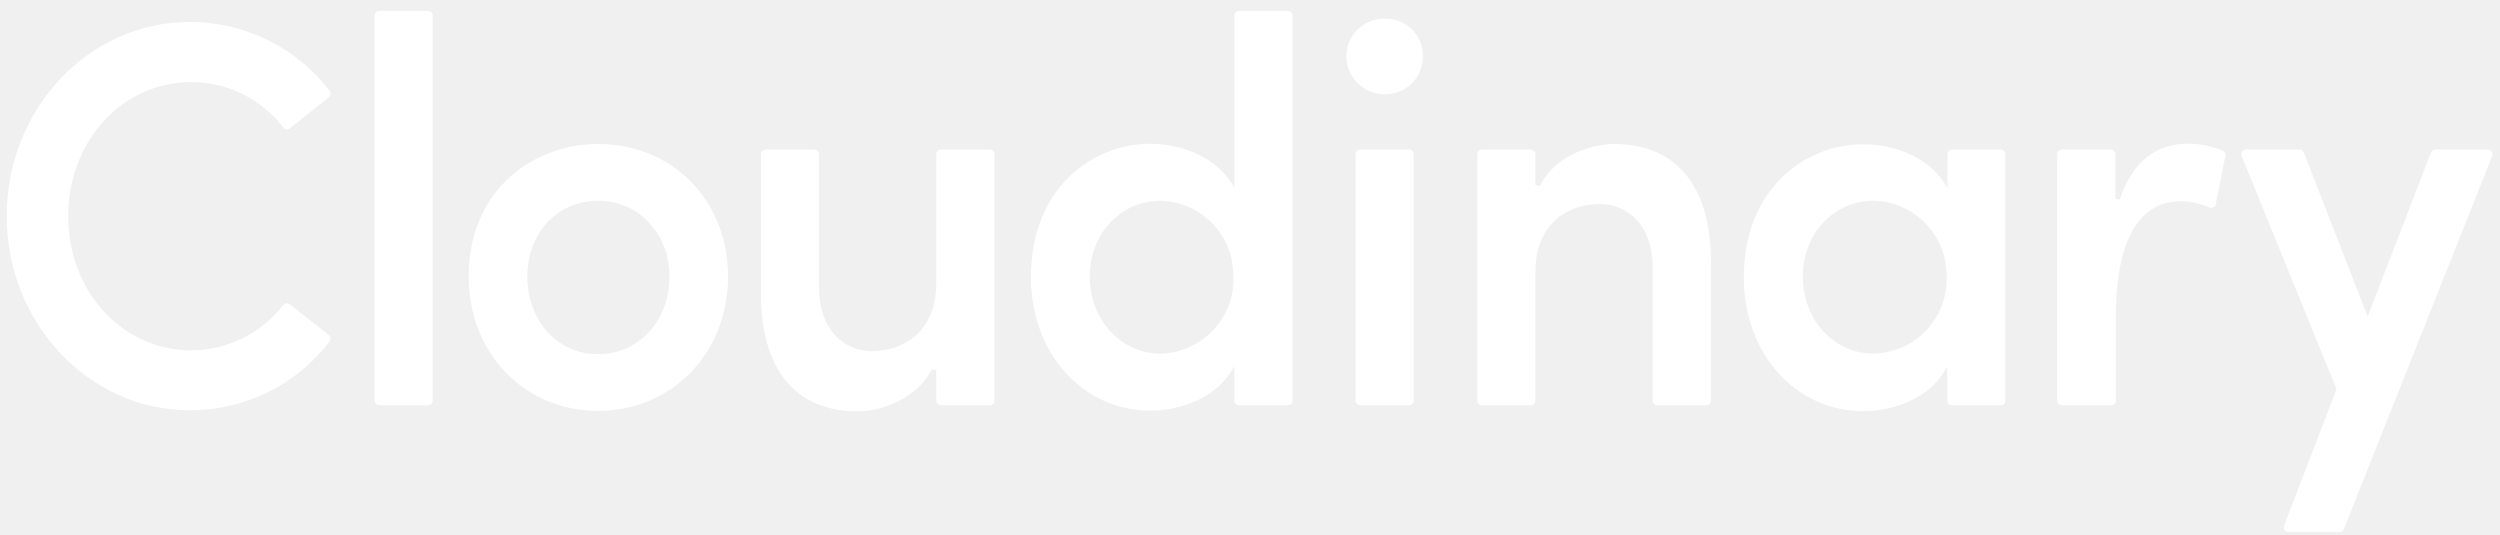
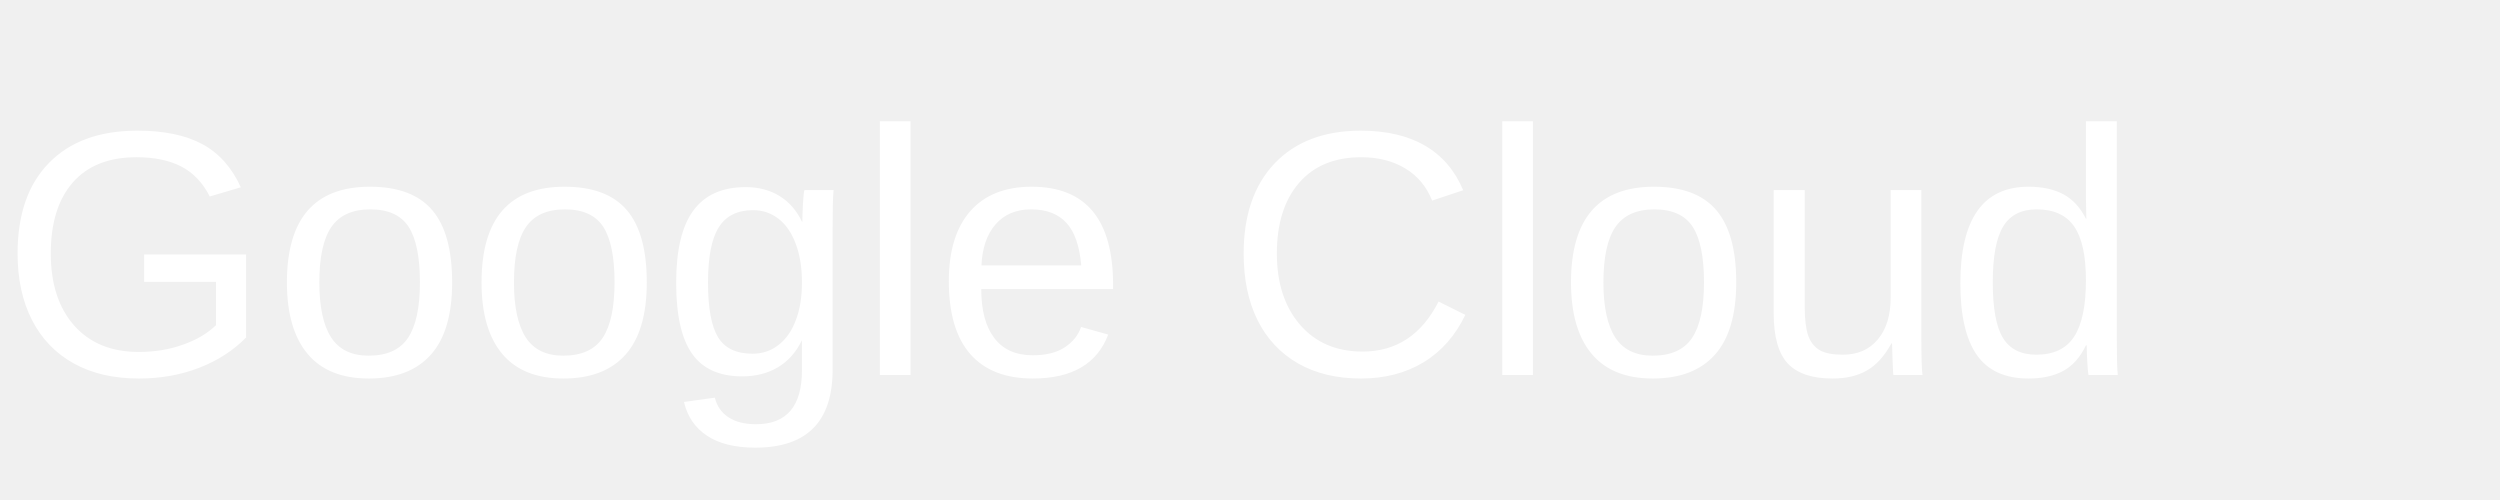
- <svg xmlns="http://www.w3.org/2000/svg" width="131" height="28" viewBox="0 0 131 28" fill="none">
-   <path d="M10.024 4.3C10.956 4.302 11.874 4.517 12.71 4.93C13.545 5.342 14.274 5.941 14.841 6.679C14.861 6.706 14.887 6.728 14.916 6.745C14.945 6.761 14.977 6.772 15.01 6.776C15.044 6.779 15.077 6.776 15.109 6.766C15.141 6.756 15.171 6.74 15.196 6.718L17.225 5.102C17.25 5.082 17.272 5.056 17.288 5.027C17.304 4.998 17.314 4.966 17.318 4.933C17.322 4.9 17.319 4.867 17.309 4.835C17.3 4.803 17.285 4.773 17.264 4.747C16.4 3.627 15.291 2.72 14.022 2.097C12.753 1.473 11.357 1.149 9.943 1.15C4.647 1.15 0.352 5.713 0.352 11.324C0.352 16.935 4.661 21.498 9.943 21.498C11.357 21.503 12.753 21.181 14.022 20.558C15.291 19.934 16.4 19.026 17.26 17.904C17.282 17.879 17.298 17.849 17.307 17.817C17.317 17.785 17.32 17.751 17.316 17.718C17.312 17.684 17.301 17.652 17.284 17.623C17.267 17.594 17.244 17.569 17.218 17.549L15.193 15.951C15.167 15.931 15.137 15.915 15.105 15.906C15.073 15.896 15.04 15.893 15.007 15.897C14.974 15.901 14.942 15.911 14.913 15.927C14.884 15.943 14.858 15.964 14.838 15.99C14.267 16.724 13.538 17.319 12.704 17.729C11.87 18.139 10.954 18.355 10.024 18.359C6.405 18.359 3.574 15.27 3.574 11.331C3.574 7.393 6.405 4.3 10.024 4.3Z" fill="white" />
-   <path d="M19.878 0.571H22.421C22.488 0.571 22.552 0.597 22.599 0.645C22.646 0.692 22.673 0.756 22.673 0.823V20.987C22.673 21.053 22.647 21.116 22.6 21.163C22.554 21.209 22.49 21.235 22.424 21.235H19.881C19.814 21.235 19.75 21.209 19.703 21.162C19.655 21.114 19.629 21.05 19.629 20.983V0.823C19.628 0.79 19.634 0.757 19.647 0.727C19.659 0.696 19.677 0.668 19.701 0.645C19.724 0.621 19.751 0.603 19.782 0.59C19.812 0.577 19.845 0.571 19.878 0.571Z" fill="white" />
-   <path d="M31.34 7.545C27.969 7.545 24.559 9.932 24.559 14.495C24.559 18.505 27.475 21.53 31.34 21.53C35.205 21.53 38.149 18.505 38.149 14.495C38.149 10.486 35.222 7.545 31.34 7.545ZM35.08 14.495C35.08 16.811 33.471 18.558 31.34 18.558C29.209 18.558 27.632 16.811 27.632 14.495C27.632 12.18 29.227 10.518 31.34 10.518C33.453 10.518 35.08 12.226 35.08 14.495Z" fill="white" />
-   <path d="M51.857 7.836H49.313C49.281 7.836 49.248 7.842 49.217 7.854C49.187 7.867 49.159 7.885 49.135 7.908C49.112 7.931 49.093 7.959 49.081 7.989C49.068 8.019 49.061 8.052 49.061 8.085V14.832C49.061 17.467 47.243 18.401 45.683 18.401C44.305 18.401 42.916 17.361 42.916 15.035V8.085C42.916 8.052 42.91 8.019 42.897 7.989C42.884 7.959 42.866 7.931 42.842 7.908C42.819 7.885 42.791 7.867 42.76 7.854C42.73 7.842 42.697 7.836 42.664 7.836H40.121C40.055 7.836 39.992 7.863 39.945 7.909C39.898 7.956 39.872 8.019 39.872 8.085V15.365C39.872 19.36 41.68 21.558 44.966 21.558C46.159 21.558 48.092 20.873 48.816 19.36L49.061 19.41V20.987C49.061 21.053 49.088 21.118 49.135 21.165C49.182 21.212 49.247 21.239 49.313 21.239H51.857C51.924 21.239 51.988 21.212 52.035 21.165C52.082 21.118 52.109 21.053 52.109 20.987V8.085C52.109 8.052 52.102 8.019 52.09 7.989C52.077 7.959 52.058 7.931 52.035 7.908C52.011 7.885 51.983 7.867 51.953 7.854C51.922 7.842 51.89 7.836 51.857 7.836Z" fill="white" />
-   <path d="M67.475 0.571H64.929C64.896 0.571 64.863 0.577 64.833 0.59C64.802 0.603 64.775 0.621 64.751 0.645C64.728 0.668 64.71 0.696 64.698 0.727C64.686 0.757 64.68 0.79 64.68 0.823V9.836L64.524 9.587C63.749 8.341 62.083 7.535 60.279 7.535C57.167 7.535 54.02 9.932 54.02 14.513C54.02 18.508 56.723 21.519 60.304 21.519C61.668 21.519 63.59 20.973 64.524 19.438L64.68 19.183V20.987C64.68 21.02 64.686 21.052 64.698 21.083C64.71 21.113 64.728 21.141 64.751 21.165C64.775 21.188 64.802 21.207 64.833 21.22C64.863 21.232 64.896 21.239 64.929 21.239H67.475C67.508 21.239 67.541 21.232 67.571 21.22C67.602 21.207 67.629 21.188 67.653 21.165C67.676 21.141 67.694 21.113 67.706 21.083C67.719 21.052 67.725 21.02 67.724 20.987V0.823C67.725 0.79 67.719 0.757 67.706 0.727C67.694 0.696 67.676 0.668 67.653 0.645C67.629 0.621 67.602 0.603 67.571 0.59C67.541 0.577 67.508 0.571 67.475 0.571ZM64.634 14.495C64.651 15.011 64.565 15.526 64.382 16.009C64.199 16.492 63.922 16.934 63.567 17.309C63.212 17.684 62.785 17.985 62.313 18.195C61.841 18.404 61.332 18.518 60.815 18.529C58.734 18.529 57.103 16.754 57.103 14.495C57.103 12.236 58.734 10.518 60.815 10.518C61.847 10.544 62.826 10.977 63.539 11.722C64.253 12.467 64.642 13.464 64.623 14.495H64.634Z" fill="white" />
-   <path d="M71.286 7.836H73.83C73.896 7.836 73.959 7.863 74.005 7.909C74.052 7.956 74.078 8.019 74.078 8.085V20.987C74.078 21.052 74.052 21.116 74.005 21.162C73.959 21.209 73.896 21.235 73.83 21.235H71.286C71.219 21.235 71.155 21.209 71.108 21.161C71.061 21.114 71.034 21.05 71.034 20.983V8.085C71.035 8.019 71.062 7.956 71.109 7.909C71.156 7.862 71.22 7.836 71.286 7.836Z" fill="white" />
-   <path d="M72.569 0.98C72.305 0.974 72.043 1.021 71.799 1.118C71.553 1.215 71.33 1.359 71.142 1.544C70.954 1.728 70.804 1.948 70.702 2.191C70.6 2.433 70.547 2.694 70.548 2.958C70.553 3.488 70.769 3.995 71.148 4.366C71.527 4.738 72.038 4.944 72.569 4.939C72.83 4.942 73.09 4.894 73.333 4.795C73.575 4.697 73.796 4.551 73.981 4.367C74.167 4.182 74.314 3.963 74.413 3.721C74.513 3.479 74.563 3.219 74.561 2.958C74.566 2.695 74.517 2.435 74.418 2.192C74.32 1.949 74.173 1.729 73.987 1.544C73.8 1.359 73.579 1.214 73.335 1.117C73.092 1.02 72.831 0.973 72.569 0.98Z" fill="white" />
-   <path d="M84.554 7.545C83.439 7.545 81.457 8.146 80.7 9.744L80.455 9.694V8.085C80.455 8.052 80.448 8.02 80.436 7.989C80.423 7.959 80.404 7.931 80.381 7.908C80.357 7.885 80.329 7.867 80.299 7.854C80.268 7.842 80.236 7.836 80.203 7.837H77.659C77.593 7.837 77.53 7.863 77.484 7.909C77.437 7.956 77.411 8.019 77.411 8.085V20.987C77.41 21.02 77.416 21.052 77.429 21.083C77.441 21.113 77.459 21.141 77.482 21.165C77.505 21.188 77.533 21.207 77.563 21.22C77.594 21.232 77.626 21.239 77.659 21.239H80.203C80.269 21.239 80.334 21.212 80.381 21.165C80.428 21.118 80.455 21.054 80.455 20.987V14.239C80.455 11.626 82.273 10.688 83.833 10.688C85.211 10.688 86.6 11.722 86.6 14.026V20.987C86.6 21.054 86.626 21.118 86.674 21.165C86.721 21.212 86.785 21.239 86.852 21.239H89.402C89.469 21.239 89.534 21.212 89.581 21.165C89.628 21.118 89.655 21.054 89.655 20.987V13.71C89.647 9.737 87.836 7.545 84.554 7.545Z" fill="white" />
-   <path d="M104.846 7.837H102.303C102.27 7.837 102.237 7.843 102.207 7.855C102.176 7.867 102.148 7.885 102.125 7.909C102.101 7.932 102.083 7.959 102.07 7.99C102.057 8.02 102.051 8.053 102.051 8.086V9.861L101.898 9.613C101.12 8.366 99.454 7.56 97.636 7.56C94.528 7.56 91.377 9.957 91.377 14.538C91.377 18.533 94.08 21.545 97.664 21.545C99.025 21.545 100.946 20.998 101.884 19.464L102.037 19.208V20.987C102.037 21.054 102.063 21.118 102.111 21.166C102.158 21.213 102.222 21.239 102.289 21.239H104.832C104.865 21.239 104.898 21.233 104.928 21.22C104.959 21.207 104.986 21.189 105.009 21.165C105.032 21.142 105.051 21.114 105.063 21.083C105.075 21.053 105.081 21.02 105.081 20.987V8.086C105.081 8.022 105.057 7.961 105.013 7.915C104.969 7.868 104.91 7.841 104.846 7.837ZM102.005 14.496C102.022 15.013 101.936 15.528 101.752 16.012C101.568 16.495 101.29 16.938 100.934 17.313C100.578 17.688 100.15 17.989 99.677 18.198C99.203 18.407 98.693 18.52 98.176 18.53C96.094 18.53 94.467 16.754 94.467 14.496C94.467 12.237 96.094 10.518 98.176 10.518C99.209 10.541 100.192 10.972 100.909 11.717C101.625 12.463 102.017 13.462 101.998 14.496H102.005Z" fill="white" />
-   <path d="M116.451 7.882C115.871 7.647 115.251 7.527 114.625 7.527C112.934 7.527 111.705 8.539 111.073 10.457L110.846 10.425V8.085C110.846 8.052 110.839 8.019 110.826 7.989C110.814 7.959 110.795 7.931 110.772 7.908C110.748 7.885 110.72 7.866 110.69 7.854C110.659 7.842 110.627 7.836 110.594 7.836H108.05C108.017 7.836 107.985 7.842 107.954 7.854C107.923 7.866 107.896 7.885 107.872 7.908C107.849 7.931 107.83 7.959 107.817 7.989C107.805 8.019 107.798 8.052 107.798 8.085V20.986C107.798 21.053 107.825 21.117 107.872 21.165C107.919 21.212 107.983 21.239 108.05 21.239H110.622C110.655 21.239 110.688 21.232 110.718 21.219C110.748 21.207 110.776 21.188 110.799 21.165C110.822 21.141 110.84 21.113 110.853 21.083C110.865 21.052 110.871 21.019 110.871 20.986V16.583C110.871 11.327 112.97 10.546 114.224 10.546C114.753 10.547 115.276 10.656 115.762 10.866C115.796 10.881 115.833 10.89 115.87 10.89C115.908 10.89 115.945 10.881 115.978 10.866C116.011 10.848 116.039 10.824 116.062 10.795C116.084 10.765 116.099 10.731 116.106 10.695L116.611 8.17C116.623 8.111 116.614 8.049 116.584 7.997C116.555 7.944 116.508 7.903 116.451 7.882Z" fill="white" />
-   <path d="M130.564 7.947C130.541 7.912 130.51 7.884 130.473 7.865C130.436 7.845 130.395 7.836 130.354 7.836H127.615C127.565 7.837 127.516 7.852 127.474 7.881C127.432 7.909 127.4 7.949 127.381 7.996L124.067 16.583L120.721 7.996C120.702 7.949 120.67 7.909 120.628 7.881C120.586 7.852 120.537 7.837 120.486 7.836H117.694C117.654 7.836 117.613 7.846 117.577 7.865C117.542 7.885 117.511 7.913 117.488 7.947C117.465 7.981 117.451 8.02 117.446 8.061C117.442 8.102 117.448 8.143 117.464 8.181L122.436 20.39L119.691 27.524C119.673 27.563 119.666 27.606 119.67 27.648C119.673 27.69 119.687 27.731 119.71 27.766C119.734 27.802 119.766 27.831 119.803 27.851C119.841 27.87 119.883 27.88 119.925 27.88H122.589C122.639 27.88 122.688 27.864 122.73 27.836C122.771 27.807 122.803 27.767 122.82 27.72L130.585 8.188C130.603 8.149 130.61 8.107 130.606 8.064C130.602 8.022 130.588 7.982 130.564 7.947Z" fill="white" />
+ <svg xmlns="http://www.w3.org/2000/svg" width="200" height="40" viewBox="0 0 200 40" fill="none">
+   <text x="0" y="30" fill="white" font-family="Arial, sans-serif" font-size="28">
+     Google Cloud
+   </text>
</svg>
